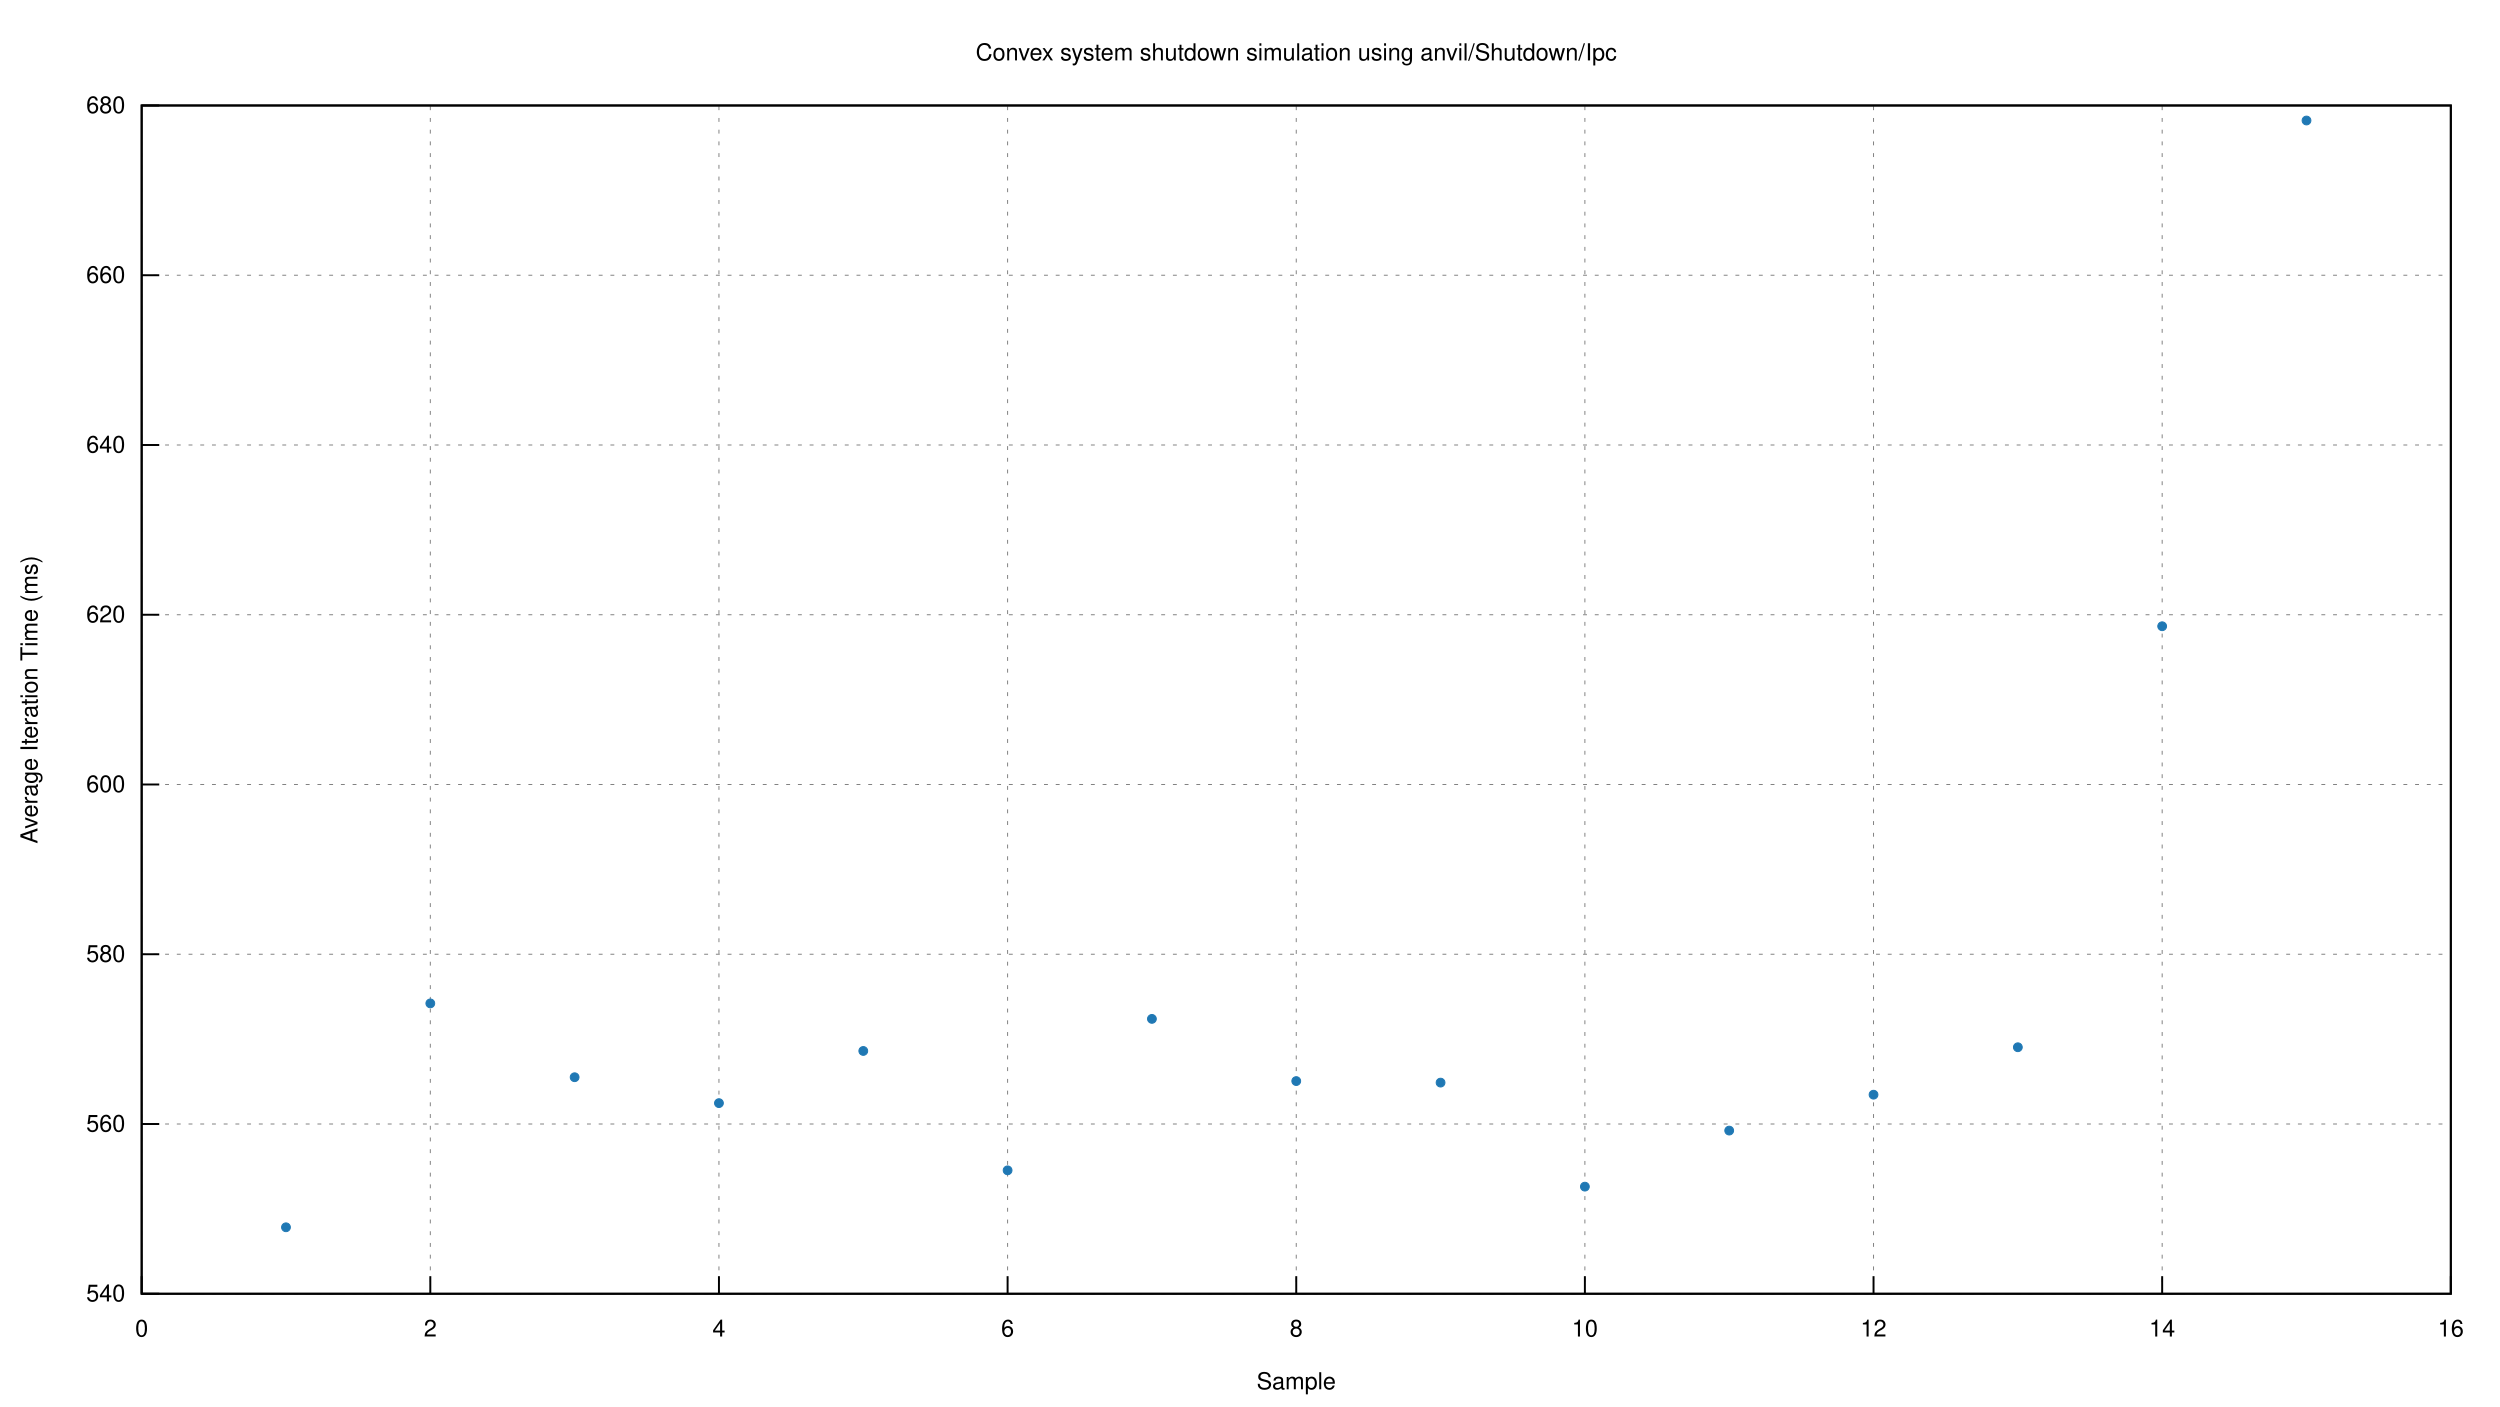
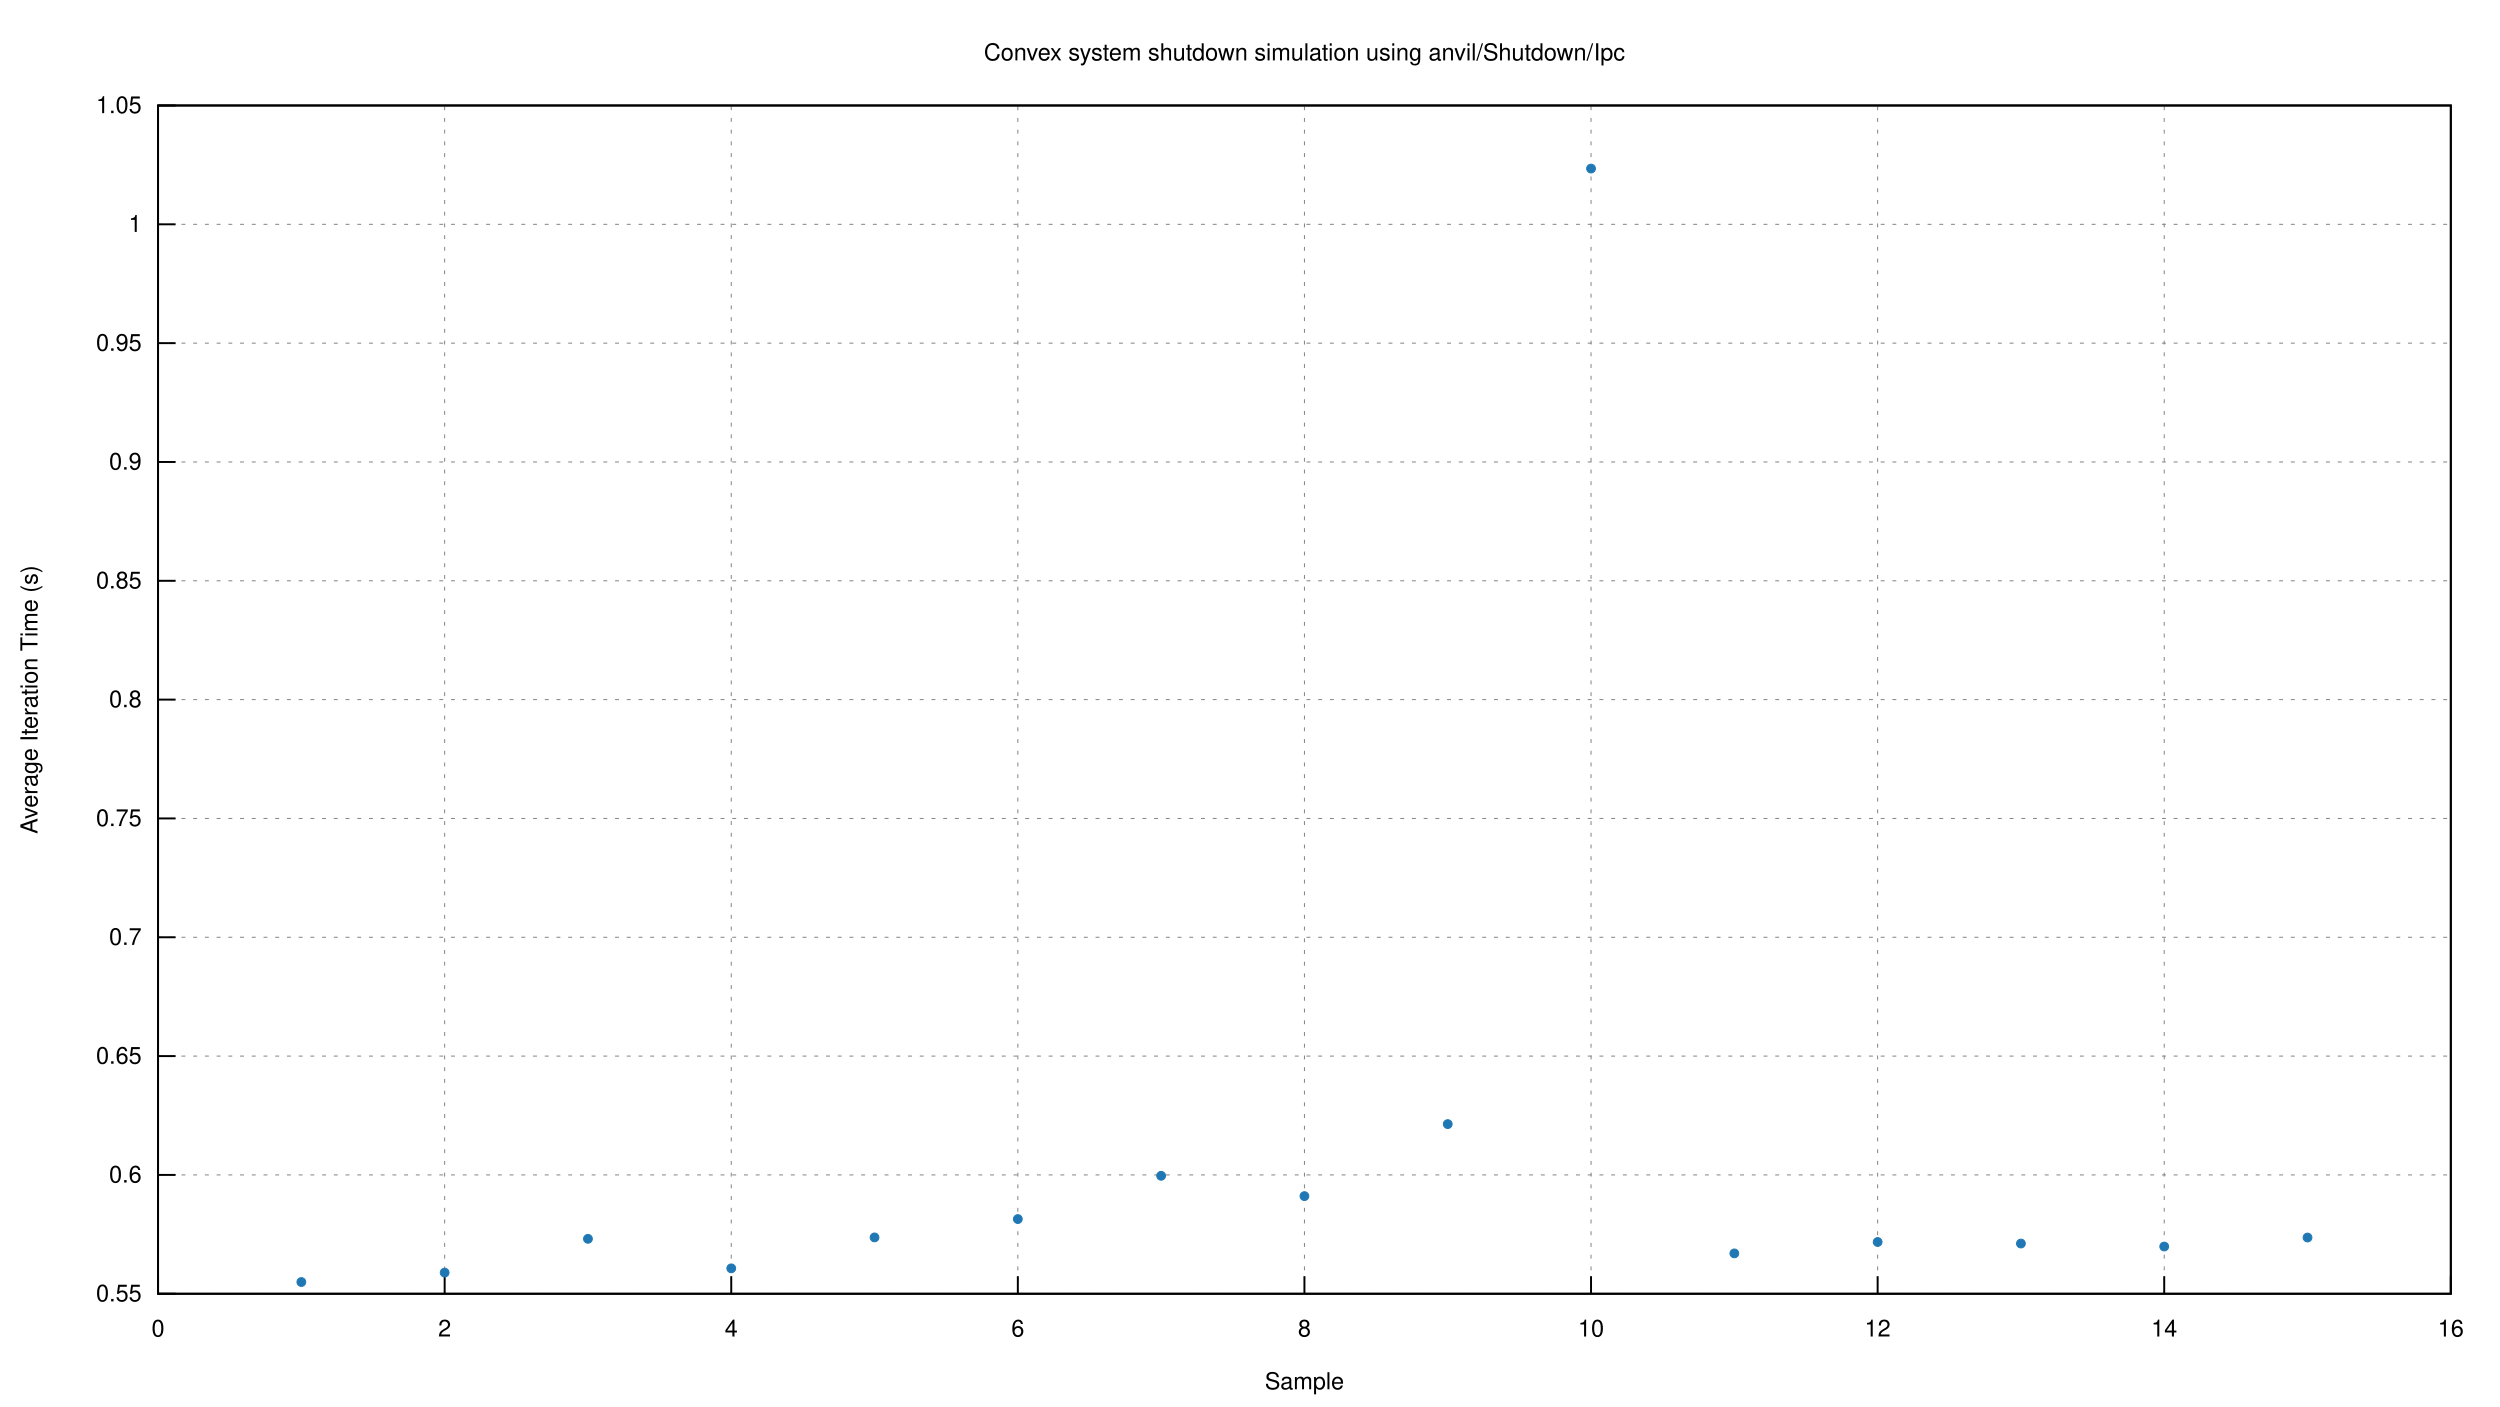
<svg xmlns="http://www.w3.org/2000/svg" xmlns:xlink="http://www.w3.org/1999/xlink" viewBox="0 0 1280 720">
  <g id="gnuplot_canvas">
    <rect x="0" y="0" width="1280" height="720" fill="none" />
    <defs>
      <circle id="gpDot" r="0.5" stroke-width="0.5" stroke="currentColor" />
      <path id="gpPt0" stroke-width="0.222" stroke="currentColor" d="M-1,0 h2 M0,-1 v2" />
      <path id="gpPt1" stroke-width="0.222" stroke="currentColor" d="M-1,-1 L1,1 M1,-1 L-1,1" />
      <path id="gpPt2" stroke-width="0.222" stroke="currentColor" d="M-1,0 L1,0 M0,-1 L0,1 M-1,-1 L1,1 M-1,1 L1,-1" />
      <rect id="gpPt3" stroke-width="0.222" stroke="currentColor" x="-1" y="-1" width="2" height="2" />
      <rect id="gpPt4" stroke-width="0.222" stroke="currentColor" fill="currentColor" x="-1" y="-1" width="2" height="2" />
      <circle id="gpPt5" stroke-width="0.222" stroke="currentColor" cx="0" cy="0" r="1" />
      <use xlink:href="#gpPt5" id="gpPt6" fill="currentColor" stroke="none" />
      <path id="gpPt7" stroke-width="0.222" stroke="currentColor" d="M0,-1.33 L-1.33,0.67 L1.33,0.67 z" />
      <use xlink:href="#gpPt7" id="gpPt8" fill="currentColor" stroke="none" />
      <use xlink:href="#gpPt7" id="gpPt9" stroke="currentColor" transform="rotate(180)" />
      <use xlink:href="#gpPt9" id="gpPt10" fill="currentColor" stroke="none" />
      <use xlink:href="#gpPt3" id="gpPt11" stroke="currentColor" transform="rotate(45)" />
      <use xlink:href="#gpPt11" id="gpPt12" fill="currentColor" stroke="none" />
      <path id="gpPt13" stroke-width="0.222" stroke="currentColor" d="M0,1.330 L1.265,0.411 L0.782,-1.067 L-0.782,-1.076 L-1.265,0.411 z" />
      <use xlink:href="#gpPt13" id="gpPt14" fill="currentColor" stroke="none" />
      <filter id="textbox" filterUnits="objectBoundingBox" x="0" y="0" height="1" width="1">
        <feFlood flood-color="white" flood-opacity="1" result="bgnd" />
        <feComposite in="SourceGraphic" in2="bgnd" operator="atop" />
      </filter>
      <filter id="greybox" filterUnits="objectBoundingBox" x="0" y="0" height="1" width="1">
        <feFlood flood-color="lightgrey" flood-opacity="1" result="grey" />
        <feComposite in="SourceGraphic" in2="grey" operator="atop" />
      </filter>
    </defs>
    <g fill="none" color="white" stroke="currentColor" stroke-width="1.00" stroke-linecap="butt" stroke-linejoin="miter">
</g>
    <g fill="none" color="black" stroke="currentColor" stroke-width="1.00" stroke-linecap="butt" stroke-linejoin="miter">
</g>
    <g fill="none" color="black" stroke="black" stroke-width="0.50" stroke-linecap="butt" stroke-linejoin="miter">
</g>
    <g fill="none" color="gray" stroke="currentColor" stroke-width="0.50" stroke-linecap="butt" stroke-linejoin="miter">
-       <path stroke="gray" stroke-dasharray="2,4" class="gridline" d="M72.53,662.40 L1254.82,662.40  " />
-     </g>
-     <g fill="none" color="gray" stroke="gray" stroke-width="1.00" stroke-linecap="butt" stroke-linejoin="miter">
- </g>
-     <g fill="none" color="black" stroke="currentColor" stroke-width="1.00" stroke-linecap="butt" stroke-linejoin="miter">
-       <path stroke="black" d="M72.53,662.40 L81.53,662.40  " />
-       <g transform="translate(64.14,666.30)" stroke="none" fill="black" font-family="Helvetica" font-size="12.00" text-anchor="end">
-         <text>
-           <tspan font-family="Helvetica"> 540</tspan>
-         </text>
-       </g>
-     </g>
-     <g fill="none" color="black" stroke="currentColor" stroke-width="1.00" stroke-linecap="butt" stroke-linejoin="miter">
- </g>
-     <g fill="none" color="black" stroke="black" stroke-width="0.50" stroke-linecap="butt" stroke-linejoin="miter">
- </g>
-     <g fill="none" color="gray" stroke="currentColor" stroke-width="0.50" stroke-linecap="butt" stroke-linejoin="miter">
-       <path stroke="gray" stroke-dasharray="2,4" class="gridline" d="M72.53,575.49 L1254.82,575.49  " />
-     </g>
-     <g fill="none" color="gray" stroke="gray" stroke-width="1.00" stroke-linecap="butt" stroke-linejoin="miter">
- </g>
-     <g fill="none" color="black" stroke="currentColor" stroke-width="1.00" stroke-linecap="butt" stroke-linejoin="miter">
-       <path stroke="black" d="M72.53,575.49 L81.53,575.49  " />
-       <g transform="translate(64.14,579.39)" stroke="none" fill="black" font-family="Helvetica" font-size="12.00" text-anchor="end">
-         <text>
-           <tspan font-family="Helvetica"> 560</tspan>
-         </text>
-       </g>
-     </g>
-     <g fill="none" color="black" stroke="currentColor" stroke-width="1.00" stroke-linecap="butt" stroke-linejoin="miter">
- </g>
-     <g fill="none" color="black" stroke="black" stroke-width="0.50" stroke-linecap="butt" stroke-linejoin="miter">
- </g>
-     <g fill="none" color="gray" stroke="currentColor" stroke-width="0.50" stroke-linecap="butt" stroke-linejoin="miter">
-       <path stroke="gray" stroke-dasharray="2,4" class="gridline" d="M72.53,488.57 L1254.82,488.57  " />
-     </g>
-     <g fill="none" color="gray" stroke="gray" stroke-width="1.00" stroke-linecap="butt" stroke-linejoin="miter">
- </g>
-     <g fill="none" color="black" stroke="currentColor" stroke-width="1.00" stroke-linecap="butt" stroke-linejoin="miter">
-       <path stroke="black" d="M72.53,488.57 L81.53,488.57  " />
-       <g transform="translate(64.14,492.47)" stroke="none" fill="black" font-family="Helvetica" font-size="12.00" text-anchor="end">
-         <text>
-           <tspan font-family="Helvetica"> 580</tspan>
-         </text>
-       </g>
-     </g>
-     <g fill="none" color="black" stroke="currentColor" stroke-width="1.00" stroke-linecap="butt" stroke-linejoin="miter">
- </g>
-     <g fill="none" color="black" stroke="black" stroke-width="0.50" stroke-linecap="butt" stroke-linejoin="miter">
- </g>
-     <g fill="none" color="gray" stroke="currentColor" stroke-width="0.50" stroke-linecap="butt" stroke-linejoin="miter">
-       <path stroke="gray" stroke-dasharray="2,4" class="gridline" d="M72.53,401.66 L1254.82,401.66  " />
-     </g>
-     <g fill="none" color="gray" stroke="gray" stroke-width="1.00" stroke-linecap="butt" stroke-linejoin="miter">
- </g>
-     <g fill="none" color="black" stroke="currentColor" stroke-width="1.00" stroke-linecap="butt" stroke-linejoin="miter">
-       <path stroke="black" d="M72.53,401.66 L81.53,401.66  " />
-       <g transform="translate(64.14,405.56)" stroke="none" fill="black" font-family="Helvetica" font-size="12.00" text-anchor="end">
-         <text>
-           <tspan font-family="Helvetica"> 600</tspan>
-         </text>
-       </g>
-     </g>
-     <g fill="none" color="black" stroke="currentColor" stroke-width="1.00" stroke-linecap="butt" stroke-linejoin="miter">
- </g>
-     <g fill="none" color="black" stroke="black" stroke-width="0.50" stroke-linecap="butt" stroke-linejoin="miter">
- </g>
-     <g fill="none" color="gray" stroke="currentColor" stroke-width="0.50" stroke-linecap="butt" stroke-linejoin="miter">
-       <path stroke="gray" stroke-dasharray="2,4" class="gridline" d="M72.53,314.75 L1254.82,314.75  " />
-     </g>
-     <g fill="none" color="gray" stroke="gray" stroke-width="1.00" stroke-linecap="butt" stroke-linejoin="miter">
- </g>
-     <g fill="none" color="black" stroke="currentColor" stroke-width="1.00" stroke-linecap="butt" stroke-linejoin="miter">
-       <path stroke="black" d="M72.53,314.75 L81.53,314.75  " />
-       <g transform="translate(64.14,318.65)" stroke="none" fill="black" font-family="Helvetica" font-size="12.00" text-anchor="end">
-         <text>
-           <tspan font-family="Helvetica"> 620</tspan>
-         </text>
-       </g>
-     </g>
-     <g fill="none" color="black" stroke="currentColor" stroke-width="1.00" stroke-linecap="butt" stroke-linejoin="miter">
- </g>
-     <g fill="none" color="black" stroke="black" stroke-width="0.50" stroke-linecap="butt" stroke-linejoin="miter">
- </g>
-     <g fill="none" color="gray" stroke="currentColor" stroke-width="0.50" stroke-linecap="butt" stroke-linejoin="miter">
-       <path stroke="gray" stroke-dasharray="2,4" class="gridline" d="M72.53,227.84 L1254.82,227.84  " />
-     </g>
-     <g fill="none" color="gray" stroke="gray" stroke-width="1.00" stroke-linecap="butt" stroke-linejoin="miter">
- </g>
-     <g fill="none" color="black" stroke="currentColor" stroke-width="1.00" stroke-linecap="butt" stroke-linejoin="miter">
-       <path stroke="black" d="M72.53,227.84 L81.53,227.84  " />
-       <g transform="translate(64.14,231.74)" stroke="none" fill="black" font-family="Helvetica" font-size="12.00" text-anchor="end">
-         <text>
-           <tspan font-family="Helvetica"> 640</tspan>
-         </text>
-       </g>
-     </g>
-     <g fill="none" color="black" stroke="currentColor" stroke-width="1.00" stroke-linecap="butt" stroke-linejoin="miter">
- </g>
-     <g fill="none" color="black" stroke="black" stroke-width="0.50" stroke-linecap="butt" stroke-linejoin="miter">
- </g>
-     <g fill="none" color="gray" stroke="currentColor" stroke-width="0.50" stroke-linecap="butt" stroke-linejoin="miter">
-       <path stroke="gray" stroke-dasharray="2,4" class="gridline" d="M72.53,140.92 L1254.82,140.92  " />
-     </g>
-     <g fill="none" color="gray" stroke="gray" stroke-width="1.00" stroke-linecap="butt" stroke-linejoin="miter">
- </g>
-     <g fill="none" color="black" stroke="currentColor" stroke-width="1.00" stroke-linecap="butt" stroke-linejoin="miter">
-       <path stroke="black" d="M72.53,140.92 L81.53,140.92  " />
-       <g transform="translate(64.14,144.82)" stroke="none" fill="black" font-family="Helvetica" font-size="12.00" text-anchor="end">
-         <text>
-           <tspan font-family="Helvetica"> 660</tspan>
-         </text>
-       </g>
-     </g>
-     <g fill="none" color="black" stroke="currentColor" stroke-width="1.00" stroke-linecap="butt" stroke-linejoin="miter">
- </g>
-     <g fill="none" color="black" stroke="black" stroke-width="0.50" stroke-linecap="butt" stroke-linejoin="miter">
- </g>
-     <g fill="none" color="gray" stroke="currentColor" stroke-width="0.50" stroke-linecap="butt" stroke-linejoin="miter">
-       <path stroke="gray" stroke-dasharray="2,4" class="gridline" d="M72.53,54.01 L1254.82,54.01  " />
-     </g>
-     <g fill="none" color="gray" stroke="gray" stroke-width="1.00" stroke-linecap="butt" stroke-linejoin="miter">
- </g>
-     <g fill="none" color="black" stroke="currentColor" stroke-width="1.00" stroke-linecap="butt" stroke-linejoin="miter">
-       <path stroke="black" d="M72.53,54.01 L81.53,54.01  " />
-       <g transform="translate(64.14,57.91)" stroke="none" fill="black" font-family="Helvetica" font-size="12.00" text-anchor="end">
-         <text>
-           <tspan font-family="Helvetica"> 680</tspan>
-         </text>
-       </g>
-     </g>
-     <g fill="none" color="black" stroke="currentColor" stroke-width="1.00" stroke-linecap="butt" stroke-linejoin="miter">
- </g>
-     <g fill="none" color="black" stroke="black" stroke-width="0.50" stroke-linecap="butt" stroke-linejoin="miter">
- </g>
-     <g fill="none" color="gray" stroke="currentColor" stroke-width="0.50" stroke-linecap="butt" stroke-linejoin="miter">
-       <path stroke="gray" stroke-dasharray="2,4" class="gridline" d="M72.53,662.40 L72.53,54.01  " />
-     </g>
-     <g fill="none" color="gray" stroke="gray" stroke-width="1.00" stroke-linecap="butt" stroke-linejoin="miter">
- </g>
-     <g fill="none" color="black" stroke="currentColor" stroke-width="1.00" stroke-linecap="butt" stroke-linejoin="miter">
-       <path stroke="black" d="M72.53,662.40 L72.53,653.40  " />
-       <g transform="translate(72.53,684.30)" stroke="none" fill="black" font-family="Helvetica" font-size="12.00" text-anchor="middle">
+       <path stroke="gray" stroke-dasharray="2,4" class="gridline" d="M80.92,662.40 L1254.82,662.40  " />
+     </g>
+     <g fill="none" color="gray" stroke="gray" stroke-width="1.00" stroke-linecap="butt" stroke-linejoin="miter">
+ </g>
+     <g fill="none" color="black" stroke="currentColor" stroke-width="1.00" stroke-linecap="butt" stroke-linejoin="miter">
+       <path stroke="black" d="M80.92,662.40 L89.92,662.40  " />
+       <g transform="translate(72.53,666.30)" stroke="none" fill="black" font-family="Helvetica" font-size="12.00" text-anchor="end">
+         <text>
+           <tspan font-family="Helvetica"> 0.55</tspan>
+         </text>
+       </g>
+     </g>
+     <g fill="none" color="black" stroke="currentColor" stroke-width="1.00" stroke-linecap="butt" stroke-linejoin="miter">
+ </g>
+     <g fill="none" color="black" stroke="black" stroke-width="0.50" stroke-linecap="butt" stroke-linejoin="miter">
+ </g>
+     <g fill="none" color="gray" stroke="currentColor" stroke-width="0.50" stroke-linecap="butt" stroke-linejoin="miter">
+       <path stroke="gray" stroke-dasharray="2,4" class="gridline" d="M80.92,601.56 L1254.82,601.56  " />
+     </g>
+     <g fill="none" color="gray" stroke="gray" stroke-width="1.00" stroke-linecap="butt" stroke-linejoin="miter">
+ </g>
+     <g fill="none" color="black" stroke="currentColor" stroke-width="1.00" stroke-linecap="butt" stroke-linejoin="miter">
+       <path stroke="black" d="M80.92,601.56 L89.92,601.56  " />
+       <g transform="translate(72.53,605.46)" stroke="none" fill="black" font-family="Helvetica" font-size="12.00" text-anchor="end">
+         <text>
+           <tspan font-family="Helvetica"> 0.6</tspan>
+         </text>
+       </g>
+     </g>
+     <g fill="none" color="black" stroke="currentColor" stroke-width="1.00" stroke-linecap="butt" stroke-linejoin="miter">
+ </g>
+     <g fill="none" color="black" stroke="black" stroke-width="0.50" stroke-linecap="butt" stroke-linejoin="miter">
+ </g>
+     <g fill="none" color="gray" stroke="currentColor" stroke-width="0.50" stroke-linecap="butt" stroke-linejoin="miter">
+       <path stroke="gray" stroke-dasharray="2,4" class="gridline" d="M80.92,540.72 L1254.82,540.72  " />
+     </g>
+     <g fill="none" color="gray" stroke="gray" stroke-width="1.00" stroke-linecap="butt" stroke-linejoin="miter">
+ </g>
+     <g fill="none" color="black" stroke="currentColor" stroke-width="1.00" stroke-linecap="butt" stroke-linejoin="miter">
+       <path stroke="black" d="M80.92,540.72 L89.92,540.72  " />
+       <g transform="translate(72.53,544.62)" stroke="none" fill="black" font-family="Helvetica" font-size="12.00" text-anchor="end">
+         <text>
+           <tspan font-family="Helvetica"> 0.65</tspan>
+         </text>
+       </g>
+     </g>
+     <g fill="none" color="black" stroke="currentColor" stroke-width="1.00" stroke-linecap="butt" stroke-linejoin="miter">
+ </g>
+     <g fill="none" color="black" stroke="black" stroke-width="0.50" stroke-linecap="butt" stroke-linejoin="miter">
+ </g>
+     <g fill="none" color="gray" stroke="currentColor" stroke-width="0.50" stroke-linecap="butt" stroke-linejoin="miter">
+       <path stroke="gray" stroke-dasharray="2,4" class="gridline" d="M80.92,479.88 L1254.82,479.88  " />
+     </g>
+     <g fill="none" color="gray" stroke="gray" stroke-width="1.00" stroke-linecap="butt" stroke-linejoin="miter">
+ </g>
+     <g fill="none" color="black" stroke="currentColor" stroke-width="1.00" stroke-linecap="butt" stroke-linejoin="miter">
+       <path stroke="black" d="M80.92,479.88 L89.92,479.88  " />
+       <g transform="translate(72.53,483.78)" stroke="none" fill="black" font-family="Helvetica" font-size="12.00" text-anchor="end">
+         <text>
+           <tspan font-family="Helvetica"> 0.7</tspan>
+         </text>
+       </g>
+     </g>
+     <g fill="none" color="black" stroke="currentColor" stroke-width="1.00" stroke-linecap="butt" stroke-linejoin="miter">
+ </g>
+     <g fill="none" color="black" stroke="black" stroke-width="0.50" stroke-linecap="butt" stroke-linejoin="miter">
+ </g>
+     <g fill="none" color="gray" stroke="currentColor" stroke-width="0.50" stroke-linecap="butt" stroke-linejoin="miter">
+       <path stroke="gray" stroke-dasharray="2,4" class="gridline" d="M80.92,419.04 L1254.82,419.04  " />
+     </g>
+     <g fill="none" color="gray" stroke="gray" stroke-width="1.00" stroke-linecap="butt" stroke-linejoin="miter">
+ </g>
+     <g fill="none" color="black" stroke="currentColor" stroke-width="1.00" stroke-linecap="butt" stroke-linejoin="miter">
+       <path stroke="black" d="M80.92,419.04 L89.92,419.04  " />
+       <g transform="translate(72.53,422.94)" stroke="none" fill="black" font-family="Helvetica" font-size="12.00" text-anchor="end">
+         <text>
+           <tspan font-family="Helvetica"> 0.75</tspan>
+         </text>
+       </g>
+     </g>
+     <g fill="none" color="black" stroke="currentColor" stroke-width="1.00" stroke-linecap="butt" stroke-linejoin="miter">
+ </g>
+     <g fill="none" color="black" stroke="black" stroke-width="0.50" stroke-linecap="butt" stroke-linejoin="miter">
+ </g>
+     <g fill="none" color="gray" stroke="currentColor" stroke-width="0.50" stroke-linecap="butt" stroke-linejoin="miter">
+       <path stroke="gray" stroke-dasharray="2,4" class="gridline" d="M80.92,358.20 L1254.82,358.20  " />
+     </g>
+     <g fill="none" color="gray" stroke="gray" stroke-width="1.00" stroke-linecap="butt" stroke-linejoin="miter">
+ </g>
+     <g fill="none" color="black" stroke="currentColor" stroke-width="1.00" stroke-linecap="butt" stroke-linejoin="miter">
+       <path stroke="black" d="M80.92,358.20 L89.92,358.20  " />
+       <g transform="translate(72.53,362.10)" stroke="none" fill="black" font-family="Helvetica" font-size="12.00" text-anchor="end">
+         <text>
+           <tspan font-family="Helvetica"> 0.8</tspan>
+         </text>
+       </g>
+     </g>
+     <g fill="none" color="black" stroke="currentColor" stroke-width="1.00" stroke-linecap="butt" stroke-linejoin="miter">
+ </g>
+     <g fill="none" color="black" stroke="black" stroke-width="0.50" stroke-linecap="butt" stroke-linejoin="miter">
+ </g>
+     <g fill="none" color="gray" stroke="currentColor" stroke-width="0.50" stroke-linecap="butt" stroke-linejoin="miter">
+       <path stroke="gray" stroke-dasharray="2,4" class="gridline" d="M80.92,297.37 L1254.82,297.37  " />
+     </g>
+     <g fill="none" color="gray" stroke="gray" stroke-width="1.00" stroke-linecap="butt" stroke-linejoin="miter">
+ </g>
+     <g fill="none" color="black" stroke="currentColor" stroke-width="1.00" stroke-linecap="butt" stroke-linejoin="miter">
+       <path stroke="black" d="M80.92,297.37 L89.92,297.37  " />
+       <g transform="translate(72.53,301.27)" stroke="none" fill="black" font-family="Helvetica" font-size="12.00" text-anchor="end">
+         <text>
+           <tspan font-family="Helvetica"> 0.85</tspan>
+         </text>
+       </g>
+     </g>
+     <g fill="none" color="black" stroke="currentColor" stroke-width="1.00" stroke-linecap="butt" stroke-linejoin="miter">
+ </g>
+     <g fill="none" color="black" stroke="black" stroke-width="0.50" stroke-linecap="butt" stroke-linejoin="miter">
+ </g>
+     <g fill="none" color="gray" stroke="currentColor" stroke-width="0.50" stroke-linecap="butt" stroke-linejoin="miter">
+       <path stroke="gray" stroke-dasharray="2,4" class="gridline" d="M80.92,236.53 L1254.82,236.53  " />
+     </g>
+     <g fill="none" color="gray" stroke="gray" stroke-width="1.00" stroke-linecap="butt" stroke-linejoin="miter">
+ </g>
+     <g fill="none" color="black" stroke="currentColor" stroke-width="1.00" stroke-linecap="butt" stroke-linejoin="miter">
+       <path stroke="black" d="M80.92,236.53 L89.92,236.53  " />
+       <g transform="translate(72.53,240.43)" stroke="none" fill="black" font-family="Helvetica" font-size="12.00" text-anchor="end">
+         <text>
+           <tspan font-family="Helvetica"> 0.9</tspan>
+         </text>
+       </g>
+     </g>
+     <g fill="none" color="black" stroke="currentColor" stroke-width="1.00" stroke-linecap="butt" stroke-linejoin="miter">
+ </g>
+     <g fill="none" color="black" stroke="black" stroke-width="0.50" stroke-linecap="butt" stroke-linejoin="miter">
+ </g>
+     <g fill="none" color="gray" stroke="currentColor" stroke-width="0.50" stroke-linecap="butt" stroke-linejoin="miter">
+       <path stroke="gray" stroke-dasharray="2,4" class="gridline" d="M80.92,175.69 L1254.82,175.69  " />
+     </g>
+     <g fill="none" color="gray" stroke="gray" stroke-width="1.00" stroke-linecap="butt" stroke-linejoin="miter">
+ </g>
+     <g fill="none" color="black" stroke="currentColor" stroke-width="1.00" stroke-linecap="butt" stroke-linejoin="miter">
+       <path stroke="black" d="M80.92,175.69 L89.92,175.69  " />
+       <g transform="translate(72.53,179.59)" stroke="none" fill="black" font-family="Helvetica" font-size="12.00" text-anchor="end">
+         <text>
+           <tspan font-family="Helvetica"> 0.95</tspan>
+         </text>
+       </g>
+     </g>
+     <g fill="none" color="black" stroke="currentColor" stroke-width="1.00" stroke-linecap="butt" stroke-linejoin="miter">
+ </g>
+     <g fill="none" color="black" stroke="black" stroke-width="0.50" stroke-linecap="butt" stroke-linejoin="miter">
+ </g>
+     <g fill="none" color="gray" stroke="currentColor" stroke-width="0.50" stroke-linecap="butt" stroke-linejoin="miter">
+       <path stroke="gray" stroke-dasharray="2,4" class="gridline" d="M80.92,114.85 L1254.82,114.85  " />
+     </g>
+     <g fill="none" color="gray" stroke="gray" stroke-width="1.00" stroke-linecap="butt" stroke-linejoin="miter">
+ </g>
+     <g fill="none" color="black" stroke="currentColor" stroke-width="1.00" stroke-linecap="butt" stroke-linejoin="miter">
+       <path stroke="black" d="M80.92,114.85 L89.92,114.85  " />
+       <g transform="translate(72.53,118.75)" stroke="none" fill="black" font-family="Helvetica" font-size="12.00" text-anchor="end">
+         <text>
+           <tspan font-family="Helvetica"> 1</tspan>
+         </text>
+       </g>
+     </g>
+     <g fill="none" color="black" stroke="currentColor" stroke-width="1.00" stroke-linecap="butt" stroke-linejoin="miter">
+ </g>
+     <g fill="none" color="black" stroke="black" stroke-width="0.50" stroke-linecap="butt" stroke-linejoin="miter">
+ </g>
+     <g fill="none" color="gray" stroke="currentColor" stroke-width="0.50" stroke-linecap="butt" stroke-linejoin="miter">
+       <path stroke="gray" stroke-dasharray="2,4" class="gridline" d="M80.92,54.01 L1254.82,54.01  " />
+     </g>
+     <g fill="none" color="gray" stroke="gray" stroke-width="1.00" stroke-linecap="butt" stroke-linejoin="miter">
+ </g>
+     <g fill="none" color="black" stroke="currentColor" stroke-width="1.00" stroke-linecap="butt" stroke-linejoin="miter">
+       <path stroke="black" d="M80.92,54.01 L89.92,54.01  " />
+       <g transform="translate(72.53,57.91)" stroke="none" fill="black" font-family="Helvetica" font-size="12.00" text-anchor="end">
+         <text>
+           <tspan font-family="Helvetica"> 1.05</tspan>
+         </text>
+       </g>
+     </g>
+     <g fill="none" color="black" stroke="currentColor" stroke-width="1.00" stroke-linecap="butt" stroke-linejoin="miter">
+ </g>
+     <g fill="none" color="black" stroke="black" stroke-width="0.50" stroke-linecap="butt" stroke-linejoin="miter">
+ </g>
+     <g fill="none" color="gray" stroke="currentColor" stroke-width="0.50" stroke-linecap="butt" stroke-linejoin="miter">
+       <path stroke="gray" stroke-dasharray="2,4" class="gridline" d="M80.92,662.40 L80.92,54.01  " />
+     </g>
+     <g fill="none" color="gray" stroke="gray" stroke-width="1.00" stroke-linecap="butt" stroke-linejoin="miter">
+ </g>
+     <g fill="none" color="black" stroke="currentColor" stroke-width="1.00" stroke-linecap="butt" stroke-linejoin="miter">
+       <path stroke="black" d="M80.92,662.40 L80.92,653.40  " />
+       <g transform="translate(80.92,684.30)" stroke="none" fill="black" font-family="Helvetica" font-size="12.00" text-anchor="middle">
        <text>
          <tspan font-family="Helvetica"> 0</tspan>
        </text>
      </g>
    </g>
    <g fill="none" color="black" stroke="currentColor" stroke-width="1.00" stroke-linecap="butt" stroke-linejoin="miter">
</g>
    <g fill="none" color="black" stroke="black" stroke-width="0.50" stroke-linecap="butt" stroke-linejoin="miter">
</g>
    <g fill="none" color="gray" stroke="currentColor" stroke-width="0.50" stroke-linecap="butt" stroke-linejoin="miter">
-       <path stroke="gray" stroke-dasharray="2,4" class="gridline" d="M220.32,662.40 L220.32,54.01  " />
-     </g>
-     <g fill="none" color="gray" stroke="gray" stroke-width="1.00" stroke-linecap="butt" stroke-linejoin="miter">
- </g>
-     <g fill="none" color="black" stroke="currentColor" stroke-width="1.00" stroke-linecap="butt" stroke-linejoin="miter">
-       <path stroke="black" d="M220.32,662.40 L220.32,653.40  " />
-       <g transform="translate(220.32,684.30)" stroke="none" fill="black" font-family="Helvetica" font-size="12.00" text-anchor="middle">
+       <path stroke="gray" stroke-dasharray="2,4" class="gridline" d="M227.66,662.40 L227.66,54.01  " />
+     </g>
+     <g fill="none" color="gray" stroke="gray" stroke-width="1.00" stroke-linecap="butt" stroke-linejoin="miter">
+ </g>
+     <g fill="none" color="black" stroke="currentColor" stroke-width="1.00" stroke-linecap="butt" stroke-linejoin="miter">
+       <path stroke="black" d="M227.66,662.40 L227.66,653.40  " />
+       <g transform="translate(227.66,684.30)" stroke="none" fill="black" font-family="Helvetica" font-size="12.00" text-anchor="middle">
        <text>
          <tspan font-family="Helvetica"> 2</tspan>
        </text>
      </g>
    </g>
    <g fill="none" color="black" stroke="currentColor" stroke-width="1.00" stroke-linecap="butt" stroke-linejoin="miter">
</g>
    <g fill="none" color="black" stroke="black" stroke-width="0.50" stroke-linecap="butt" stroke-linejoin="miter">
</g>
    <g fill="none" color="gray" stroke="currentColor" stroke-width="0.50" stroke-linecap="butt" stroke-linejoin="miter">
-       <path stroke="gray" stroke-dasharray="2,4" class="gridline" d="M368.10,662.40 L368.10,54.01  " />
-     </g>
-     <g fill="none" color="gray" stroke="gray" stroke-width="1.00" stroke-linecap="butt" stroke-linejoin="miter">
- </g>
-     <g fill="none" color="black" stroke="currentColor" stroke-width="1.00" stroke-linecap="butt" stroke-linejoin="miter">
-       <path stroke="black" d="M368.10,662.40 L368.10,653.40  " />
-       <g transform="translate(368.10,684.30)" stroke="none" fill="black" font-family="Helvetica" font-size="12.00" text-anchor="middle">
+       <path stroke="gray" stroke-dasharray="2,4" class="gridline" d="M374.40,662.40 L374.40,54.01  " />
+     </g>
+     <g fill="none" color="gray" stroke="gray" stroke-width="1.00" stroke-linecap="butt" stroke-linejoin="miter">
+ </g>
+     <g fill="none" color="black" stroke="currentColor" stroke-width="1.00" stroke-linecap="butt" stroke-linejoin="miter">
+       <path stroke="black" d="M374.40,662.40 L374.40,653.40  " />
+       <g transform="translate(374.40,684.30)" stroke="none" fill="black" font-family="Helvetica" font-size="12.00" text-anchor="middle">
        <text>
          <tspan font-family="Helvetica"> 4</tspan>
        </text>
      </g>
    </g>
    <g fill="none" color="black" stroke="currentColor" stroke-width="1.00" stroke-linecap="butt" stroke-linejoin="miter">
</g>
    <g fill="none" color="black" stroke="black" stroke-width="0.50" stroke-linecap="butt" stroke-linejoin="miter">
</g>
    <g fill="none" color="gray" stroke="currentColor" stroke-width="0.50" stroke-linecap="butt" stroke-linejoin="miter">
-       <path stroke="gray" stroke-dasharray="2,4" class="gridline" d="M515.89,662.40 L515.89,54.01  " />
-     </g>
-     <g fill="none" color="gray" stroke="gray" stroke-width="1.00" stroke-linecap="butt" stroke-linejoin="miter">
- </g>
-     <g fill="none" color="black" stroke="currentColor" stroke-width="1.00" stroke-linecap="butt" stroke-linejoin="miter">
-       <path stroke="black" d="M515.89,662.40 L515.89,653.40  " />
-       <g transform="translate(515.89,684.30)" stroke="none" fill="black" font-family="Helvetica" font-size="12.00" text-anchor="middle">
+       <path stroke="gray" stroke-dasharray="2,4" class="gridline" d="M521.13,662.40 L521.13,54.01  " />
+     </g>
+     <g fill="none" color="gray" stroke="gray" stroke-width="1.00" stroke-linecap="butt" stroke-linejoin="miter">
+ </g>
+     <g fill="none" color="black" stroke="currentColor" stroke-width="1.00" stroke-linecap="butt" stroke-linejoin="miter">
+       <path stroke="black" d="M521.13,662.40 L521.13,653.40  " />
+       <g transform="translate(521.13,684.30)" stroke="none" fill="black" font-family="Helvetica" font-size="12.00" text-anchor="middle">
        <text>
          <tspan font-family="Helvetica"> 6</tspan>
        </text>
      </g>
    </g>
    <g fill="none" color="black" stroke="currentColor" stroke-width="1.00" stroke-linecap="butt" stroke-linejoin="miter">
</g>
    <g fill="none" color="black" stroke="black" stroke-width="0.50" stroke-linecap="butt" stroke-linejoin="miter">
</g>
    <g fill="none" color="gray" stroke="currentColor" stroke-width="0.50" stroke-linecap="butt" stroke-linejoin="miter">
-       <path stroke="gray" stroke-dasharray="2,4" class="gridline" d="M663.68,662.40 L663.68,54.01  " />
-     </g>
-     <g fill="none" color="gray" stroke="gray" stroke-width="1.00" stroke-linecap="butt" stroke-linejoin="miter">
- </g>
-     <g fill="none" color="black" stroke="currentColor" stroke-width="1.00" stroke-linecap="butt" stroke-linejoin="miter">
-       <path stroke="black" d="M663.68,662.40 L663.68,653.40  " />
-       <g transform="translate(663.68,684.30)" stroke="none" fill="black" font-family="Helvetica" font-size="12.00" text-anchor="middle">
+       <path stroke="gray" stroke-dasharray="2,4" class="gridline" d="M667.87,662.40 L667.87,54.01  " />
+     </g>
+     <g fill="none" color="gray" stroke="gray" stroke-width="1.00" stroke-linecap="butt" stroke-linejoin="miter">
+ </g>
+     <g fill="none" color="black" stroke="currentColor" stroke-width="1.00" stroke-linecap="butt" stroke-linejoin="miter">
+       <path stroke="black" d="M667.87,662.40 L667.87,653.40  " />
+       <g transform="translate(667.87,684.30)" stroke="none" fill="black" font-family="Helvetica" font-size="12.00" text-anchor="middle">
        <text>
          <tspan font-family="Helvetica"> 8</tspan>
        </text>
      </g>
    </g>
    <g fill="none" color="black" stroke="currentColor" stroke-width="1.00" stroke-linecap="butt" stroke-linejoin="miter">
</g>
    <g fill="none" color="black" stroke="black" stroke-width="0.50" stroke-linecap="butt" stroke-linejoin="miter">
</g>
    <g fill="none" color="gray" stroke="currentColor" stroke-width="0.50" stroke-linecap="butt" stroke-linejoin="miter">
-       <path stroke="gray" stroke-dasharray="2,4" class="gridline" d="M811.46,662.40 L811.46,54.01  " />
-     </g>
-     <g fill="none" color="gray" stroke="gray" stroke-width="1.00" stroke-linecap="butt" stroke-linejoin="miter">
- </g>
-     <g fill="none" color="black" stroke="currentColor" stroke-width="1.00" stroke-linecap="butt" stroke-linejoin="miter">
-       <path stroke="black" d="M811.46,662.40 L811.46,653.40  " />
-       <g transform="translate(811.46,684.30)" stroke="none" fill="black" font-family="Helvetica" font-size="12.00" text-anchor="middle">
+       <path stroke="gray" stroke-dasharray="2,4" class="gridline" d="M814.61,662.40 L814.61,54.01  " />
+     </g>
+     <g fill="none" color="gray" stroke="gray" stroke-width="1.00" stroke-linecap="butt" stroke-linejoin="miter">
+ </g>
+     <g fill="none" color="black" stroke="currentColor" stroke-width="1.00" stroke-linecap="butt" stroke-linejoin="miter">
+       <path stroke="black" d="M814.61,662.40 L814.61,653.40  " />
+       <g transform="translate(814.61,684.30)" stroke="none" fill="black" font-family="Helvetica" font-size="12.00" text-anchor="middle">
        <text>
          <tspan font-family="Helvetica"> 10</tspan>
        </text>
      </g>
    </g>
    <g fill="none" color="black" stroke="currentColor" stroke-width="1.00" stroke-linecap="butt" stroke-linejoin="miter">
</g>
    <g fill="none" color="black" stroke="black" stroke-width="0.50" stroke-linecap="butt" stroke-linejoin="miter">
</g>
    <g fill="none" color="gray" stroke="currentColor" stroke-width="0.50" stroke-linecap="butt" stroke-linejoin="miter">
-       <path stroke="gray" stroke-dasharray="2,4" class="gridline" d="M959.25,662.40 L959.25,54.01  " />
-     </g>
-     <g fill="none" color="gray" stroke="gray" stroke-width="1.00" stroke-linecap="butt" stroke-linejoin="miter">
- </g>
-     <g fill="none" color="black" stroke="currentColor" stroke-width="1.00" stroke-linecap="butt" stroke-linejoin="miter">
-       <path stroke="black" d="M959.25,662.40 L959.25,653.40  " />
-       <g transform="translate(959.25,684.30)" stroke="none" fill="black" font-family="Helvetica" font-size="12.00" text-anchor="middle">
+       <path stroke="gray" stroke-dasharray="2,4" class="gridline" d="M961.35,662.40 L961.35,54.01  " />
+     </g>
+     <g fill="none" color="gray" stroke="gray" stroke-width="1.00" stroke-linecap="butt" stroke-linejoin="miter">
+ </g>
+     <g fill="none" color="black" stroke="currentColor" stroke-width="1.00" stroke-linecap="butt" stroke-linejoin="miter">
+       <path stroke="black" d="M961.35,662.40 L961.35,653.40  " />
+       <g transform="translate(961.35,684.30)" stroke="none" fill="black" font-family="Helvetica" font-size="12.00" text-anchor="middle">
        <text>
          <tspan font-family="Helvetica"> 12</tspan>
        </text>
      </g>
    </g>
    <g fill="none" color="black" stroke="currentColor" stroke-width="1.00" stroke-linecap="butt" stroke-linejoin="miter">
</g>
    <g fill="none" color="black" stroke="black" stroke-width="0.50" stroke-linecap="butt" stroke-linejoin="miter">
</g>
    <g fill="none" color="gray" stroke="currentColor" stroke-width="0.50" stroke-linecap="butt" stroke-linejoin="miter">
-       <path stroke="gray" stroke-dasharray="2,4" class="gridline" d="M1107.03,662.40 L1107.03,54.01  " />
-     </g>
-     <g fill="none" color="gray" stroke="gray" stroke-width="1.00" stroke-linecap="butt" stroke-linejoin="miter">
- </g>
-     <g fill="none" color="black" stroke="currentColor" stroke-width="1.00" stroke-linecap="butt" stroke-linejoin="miter">
-       <path stroke="black" d="M1107.03,662.40 L1107.03,653.40  " />
-       <g transform="translate(1107.03,684.30)" stroke="none" fill="black" font-family="Helvetica" font-size="12.00" text-anchor="middle">
+       <path stroke="gray" stroke-dasharray="2,4" class="gridline" d="M1108.08,662.40 L1108.08,54.01  " />
+     </g>
+     <g fill="none" color="gray" stroke="gray" stroke-width="1.00" stroke-linecap="butt" stroke-linejoin="miter">
+ </g>
+     <g fill="none" color="black" stroke="currentColor" stroke-width="1.00" stroke-linecap="butt" stroke-linejoin="miter">
+       <path stroke="black" d="M1108.08,662.40 L1108.08,653.40  " />
+       <g transform="translate(1108.08,684.30)" stroke="none" fill="black" font-family="Helvetica" font-size="12.00" text-anchor="middle">
        <text>
          <tspan font-family="Helvetica"> 14</tspan>
        </text>
      </g>
    </g>
    <g fill="none" color="black" stroke="currentColor" stroke-width="1.00" stroke-linecap="butt" stroke-linejoin="miter">
</g>
    <g fill="none" color="black" stroke="black" stroke-width="0.50" stroke-linecap="butt" stroke-linejoin="miter">
</g>
    <g fill="none" color="gray" stroke="currentColor" stroke-width="0.50" stroke-linecap="butt" stroke-linejoin="miter">
      <path stroke="gray" stroke-dasharray="2,4" class="gridline" d="M1254.82,662.40 L1254.82,54.01  " />
    </g>
    <g fill="none" color="gray" stroke="gray" stroke-width="1.00" stroke-linecap="butt" stroke-linejoin="miter">
</g>
    <g fill="none" color="black" stroke="currentColor" stroke-width="1.00" stroke-linecap="butt" stroke-linejoin="miter">
      <path stroke="black" d="M1254.82,662.40 L1254.82,653.40  " />
      <g transform="translate(1254.82,684.30)" stroke="none" fill="black" font-family="Helvetica" font-size="12.00" text-anchor="middle">
        <text>
          <tspan font-family="Helvetica"> 16</tspan>
        </text>
      </g>
    </g>
    <g fill="none" color="black" stroke="currentColor" stroke-width="1.00" stroke-linecap="butt" stroke-linejoin="miter">
</g>
    <g fill="none" color="black" stroke="currentColor" stroke-width="1.00" stroke-linecap="butt" stroke-linejoin="miter">
-       <path stroke="black" d="M72.53,54.01 L72.53,662.40 L1254.82,662.40 L1254.82,54.01 L72.53,54.01 Z  " />
+       <path stroke="black" d="M80.92,54.01 L80.92,662.40 L1254.82,662.40 L1254.82,54.01 L80.92,54.01 Z  " />
    </g>
    <g fill="none" color="black" stroke="currentColor" stroke-width="1.00" stroke-linecap="butt" stroke-linejoin="miter">
      <g transform="translate(19.18,358.21) rotate(270)" stroke="none" fill="black" font-family="Helvetica" font-size="12.00" text-anchor="middle">
        <text>
-           <tspan font-family="Helvetica">Average Iteration Time (ms)</tspan>
-         </text>
-       </g>
-     </g>
-     <g fill="none" color="black" stroke="currentColor" stroke-width="1.00" stroke-linecap="butt" stroke-linejoin="miter">
-       <g transform="translate(663.67,711.30)" stroke="none" fill="black" font-family="Helvetica" font-size="12.00" text-anchor="middle">
+           <tspan font-family="Helvetica">Average Iteration Time (s)</tspan>
+         </text>
+       </g>
+     </g>
+     <g fill="none" color="black" stroke="currentColor" stroke-width="1.00" stroke-linecap="butt" stroke-linejoin="miter">
+       <g transform="translate(667.87,711.30)" stroke="none" fill="black" font-family="Helvetica" font-size="12.00" text-anchor="middle">
        <text>
          <tspan font-family="Helvetica">Sample</tspan>
        </text>
      </g>
    </g>
    <g fill="none" color="black" stroke="currentColor" stroke-width="1.00" stroke-linecap="butt" stroke-linejoin="miter">
</g>
    <g id="gnuplot_plot_1">
      <g fill="none" color="black" stroke="currentColor" stroke-width="1.00" stroke-linecap="butt" stroke-linejoin="miter">
-         <use xlink:href="#gpPt6" transform="translate(146.42,628.37) scale(2.25)" color="rgb( 31, 120, 180)" />
-         <use xlink:href="#gpPt6" transform="translate(220.32,513.73) scale(2.25)" color="rgb( 31, 120, 180)" />
-         <use xlink:href="#gpPt6" transform="translate(294.21,551.54) scale(2.25)" color="rgb( 31, 120, 180)" />
-         <use xlink:href="#gpPt6" transform="translate(368.10,564.80) scale(2.25)" color="rgb( 31, 120, 180)" />
-         <use xlink:href="#gpPt6" transform="translate(442.00,538.09) scale(2.25)" color="rgb( 31, 120, 180)" />
-         <use xlink:href="#gpPt6" transform="translate(515.89,599.21) scale(2.25)" color="rgb( 31, 120, 180)" />
-         <use xlink:href="#gpPt6" transform="translate(589.78,521.67) scale(2.25)" color="rgb( 31, 120, 180)" />
-         <use xlink:href="#gpPt6" transform="translate(663.68,553.51) scale(2.25)" color="rgb( 31, 120, 180)" />
-         <use xlink:href="#gpPt6" transform="translate(737.57,554.30) scale(2.25)" color="rgb( 31, 120, 180)" />
-         <use xlink:href="#gpPt6" transform="translate(811.46,607.56) scale(2.25)" color="rgb( 31, 120, 180)" />
-         <use xlink:href="#gpPt6" transform="translate(885.35,578.86) scale(2.25)" color="rgb( 31, 120, 180)" />
-         <use xlink:href="#gpPt6" transform="translate(959.25,560.48) scale(2.25)" color="rgb( 31, 120, 180)" />
-         <use xlink:href="#gpPt6" transform="translate(1033.14,536.19) scale(2.25)" color="rgb( 31, 120, 180)" />
-         <use xlink:href="#gpPt6" transform="translate(1107.03,320.64) scale(2.25)" color="rgb( 31, 120, 180)" />
-         <use xlink:href="#gpPt6" transform="translate(1180.93,61.70) scale(2.25)" color="rgb( 31, 120, 180)" />
+         <use xlink:href="#gpPt6" transform="translate(154.29,656.40) scale(2.25)" color="rgb( 31, 120, 180)" />
+         <use xlink:href="#gpPt6" transform="translate(227.66,651.58) scale(2.25)" color="rgb( 31, 120, 180)" />
+         <use xlink:href="#gpPt6" transform="translate(301.03,634.28) scale(2.25)" color="rgb( 31, 120, 180)" />
+         <use xlink:href="#gpPt6" transform="translate(374.40,649.39) scale(2.25)" color="rgb( 31, 120, 180)" />
+         <use xlink:href="#gpPt6" transform="translate(447.76,633.55) scale(2.25)" color="rgb( 31, 120, 180)" />
+         <use xlink:href="#gpPt6" transform="translate(521.13,624.16) scale(2.25)" color="rgb( 31, 120, 180)" />
+         <use xlink:href="#gpPt6" transform="translate(594.50,602.01) scale(2.25)" color="rgb( 31, 120, 180)" />
+         <use xlink:href="#gpPt6" transform="translate(667.87,612.41) scale(2.25)" color="rgb( 31, 120, 180)" />
+         <use xlink:href="#gpPt6" transform="translate(741.24,575.54) scale(2.25)" color="rgb( 31, 120, 180)" />
+         <use xlink:href="#gpPt6" transform="translate(814.61,86.31) scale(2.25)" color="rgb( 31, 120, 180)" />
+         <use xlink:href="#gpPt6" transform="translate(887.98,641.74) scale(2.25)" color="rgb( 31, 120, 180)" />
+         <use xlink:href="#gpPt6" transform="translate(961.35,635.90) scale(2.25)" color="rgb( 31, 120, 180)" />
+         <use xlink:href="#gpPt6" transform="translate(1034.71,636.69) scale(2.25)" color="rgb( 31, 120, 180)" />
+         <use xlink:href="#gpPt6" transform="translate(1108.08,638.22) scale(2.25)" color="rgb( 31, 120, 180)" />
+         <use xlink:href="#gpPt6" transform="translate(1181.45,633.62) scale(2.25)" color="rgb( 31, 120, 180)" />
      </g>
    </g>
    <g fill="none" color="white" stroke="rgb( 31, 120, 180)" stroke-width="2.00" stroke-linecap="butt" stroke-linejoin="miter">
</g>
    <g fill="none" color="black" stroke="currentColor" stroke-width="2.00" stroke-linecap="butt" stroke-linejoin="miter">
</g>
    <g fill="none" color="black" stroke="black" stroke-width="1.00" stroke-linecap="butt" stroke-linejoin="miter">
</g>
    <g fill="none" color="black" stroke="currentColor" stroke-width="1.00" stroke-linecap="butt" stroke-linejoin="miter">
-       <path stroke="black" d="M72.53,54.01 L72.53,662.40 L1254.82,662.40 L1254.82,54.01 L72.53,54.01 Z  " />
-     </g>
-     <g fill="none" color="black" stroke="currentColor" stroke-width="1.00" stroke-linecap="butt" stroke-linejoin="miter">
-       <g transform="translate(663.67,30.91)" stroke="none" fill="black" font-family="Helvetica" font-size="12.00" text-anchor="middle">
+       <path stroke="black" d="M80.92,54.01 L80.92,662.40 L1254.82,662.40 L1254.82,54.01 L80.92,54.01 Z  " />
+     </g>
+     <g fill="none" color="black" stroke="currentColor" stroke-width="1.00" stroke-linecap="butt" stroke-linejoin="miter">
+       <g transform="translate(667.87,30.91)" stroke="none" fill="black" font-family="Helvetica" font-size="12.00" text-anchor="middle">
        <text>
          <tspan font-family="Helvetica">Convex system shutdown simulation using anvil/Shutdown/Ipc</tspan>
        </text>
      </g>
    </g>
    <g fill="none" color="black" stroke="currentColor" stroke-width="1.00" stroke-linecap="butt" stroke-linejoin="miter">
</g>
  </g>
</svg>
